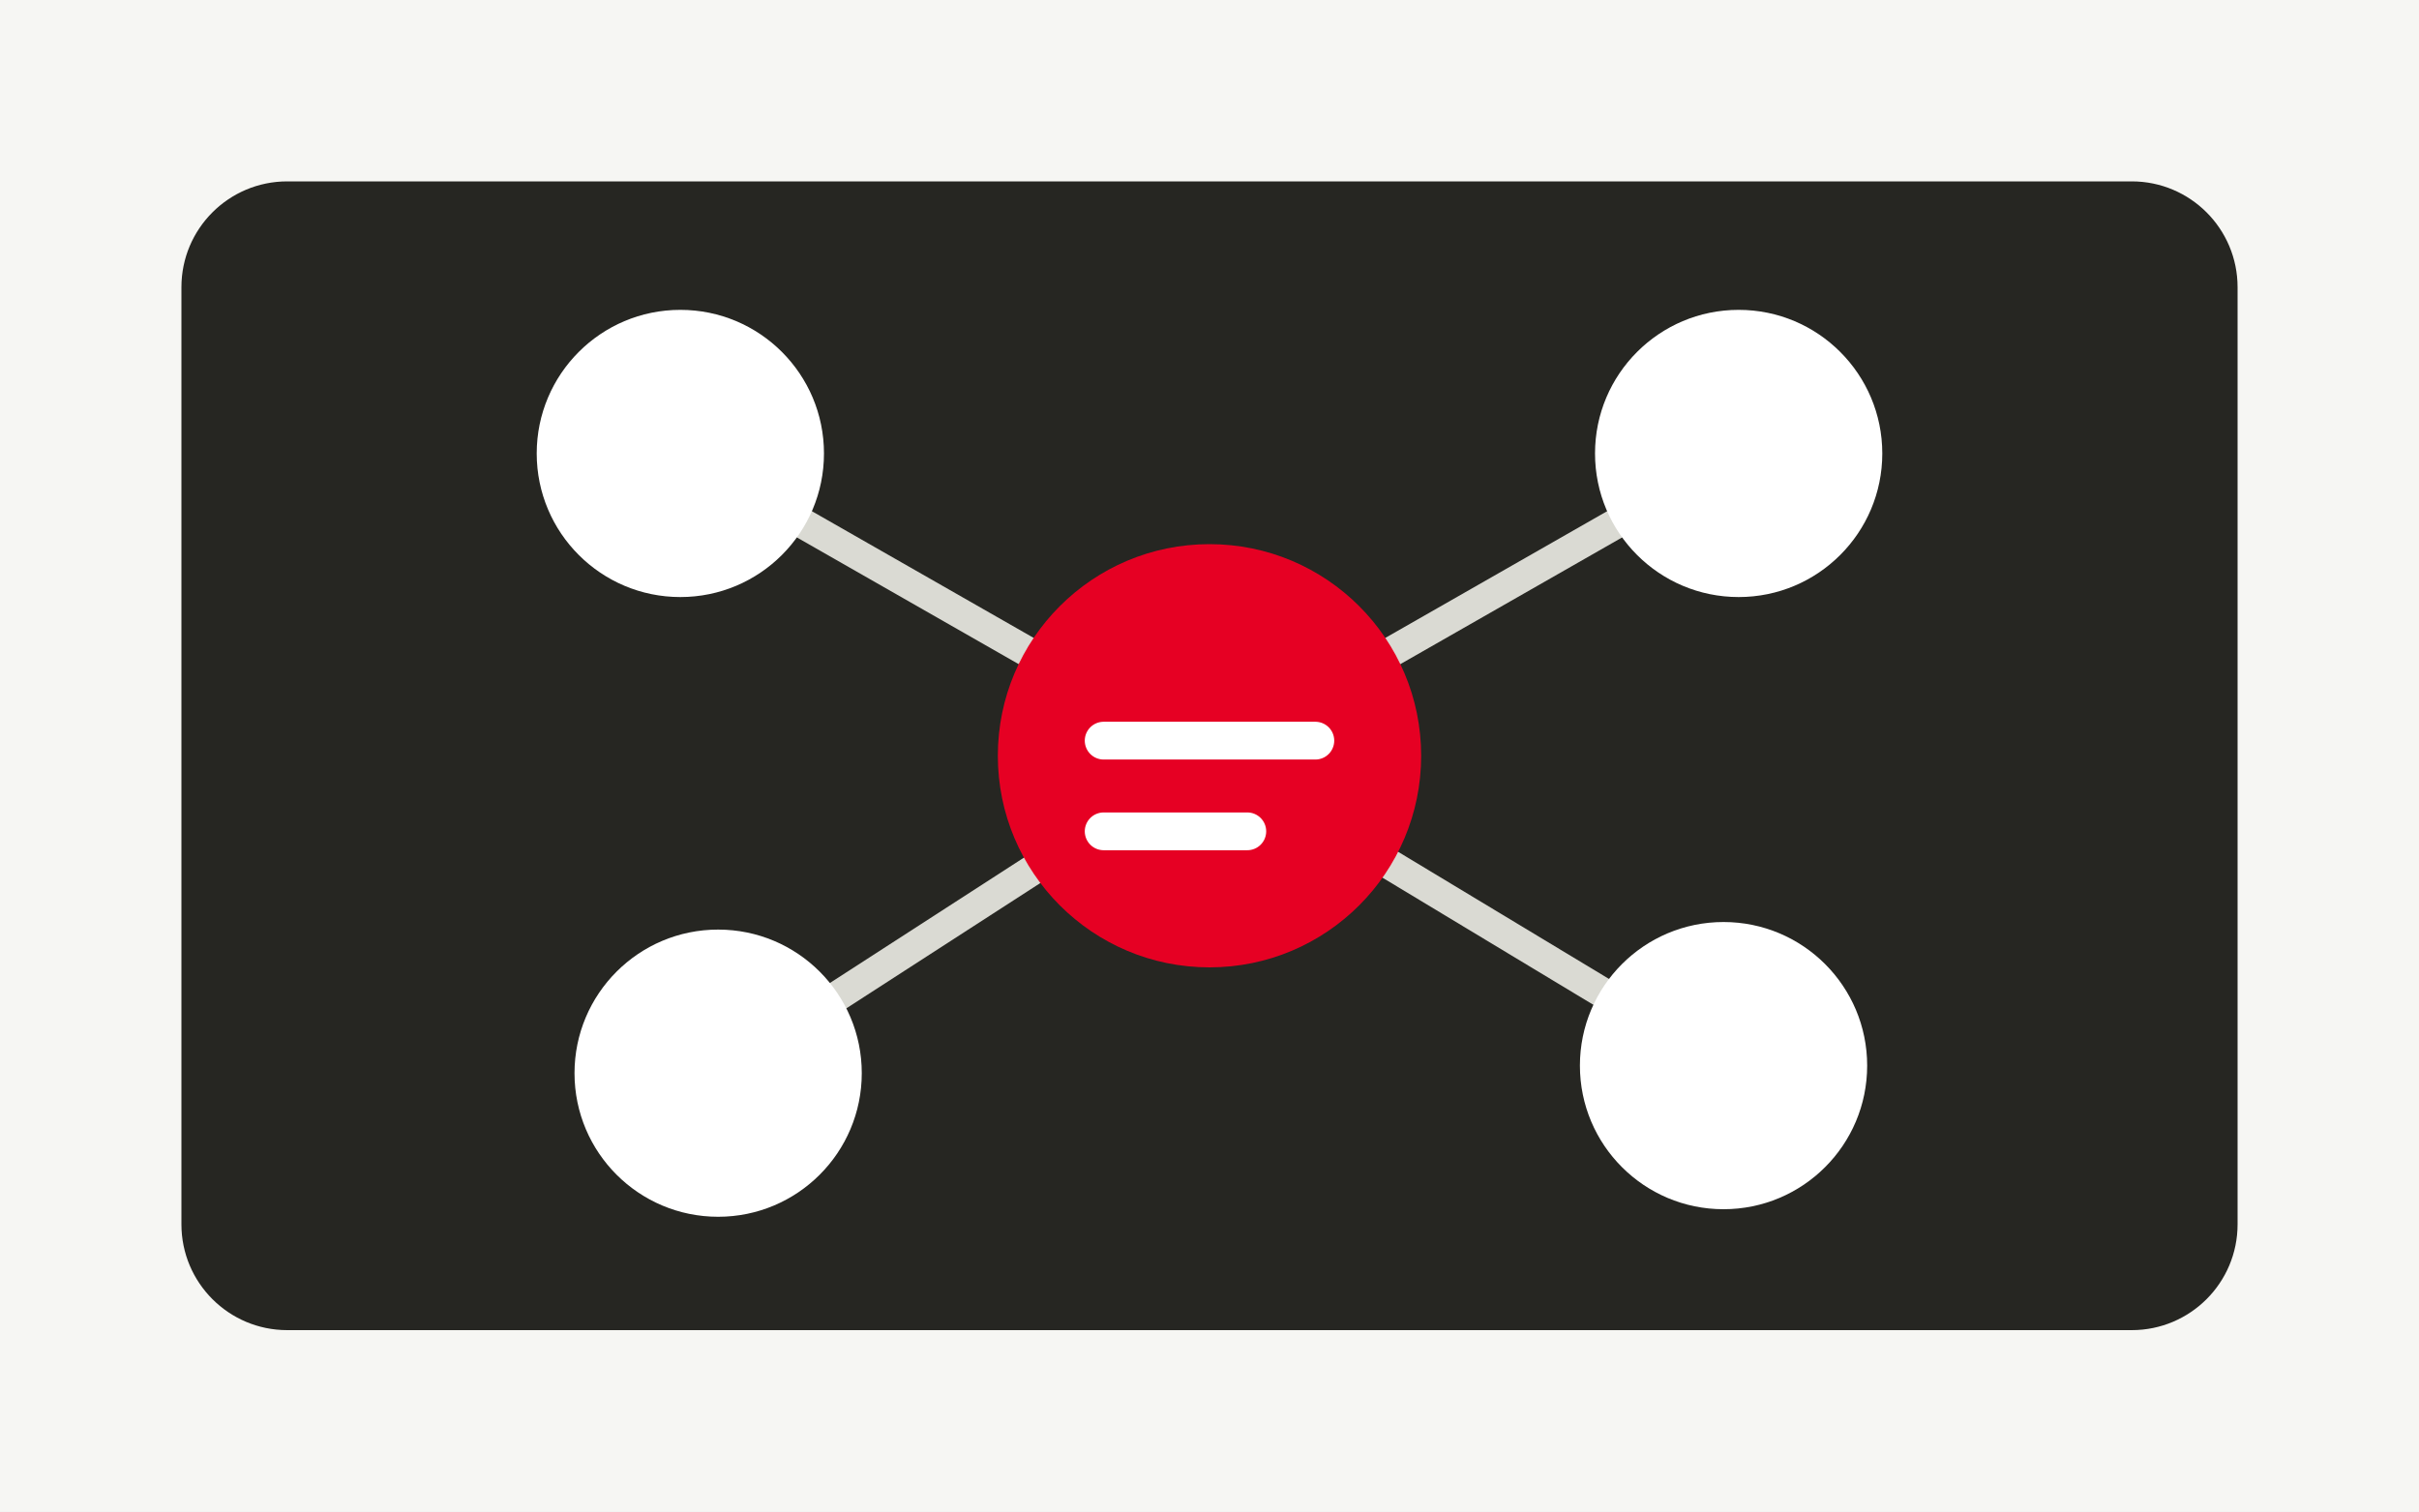
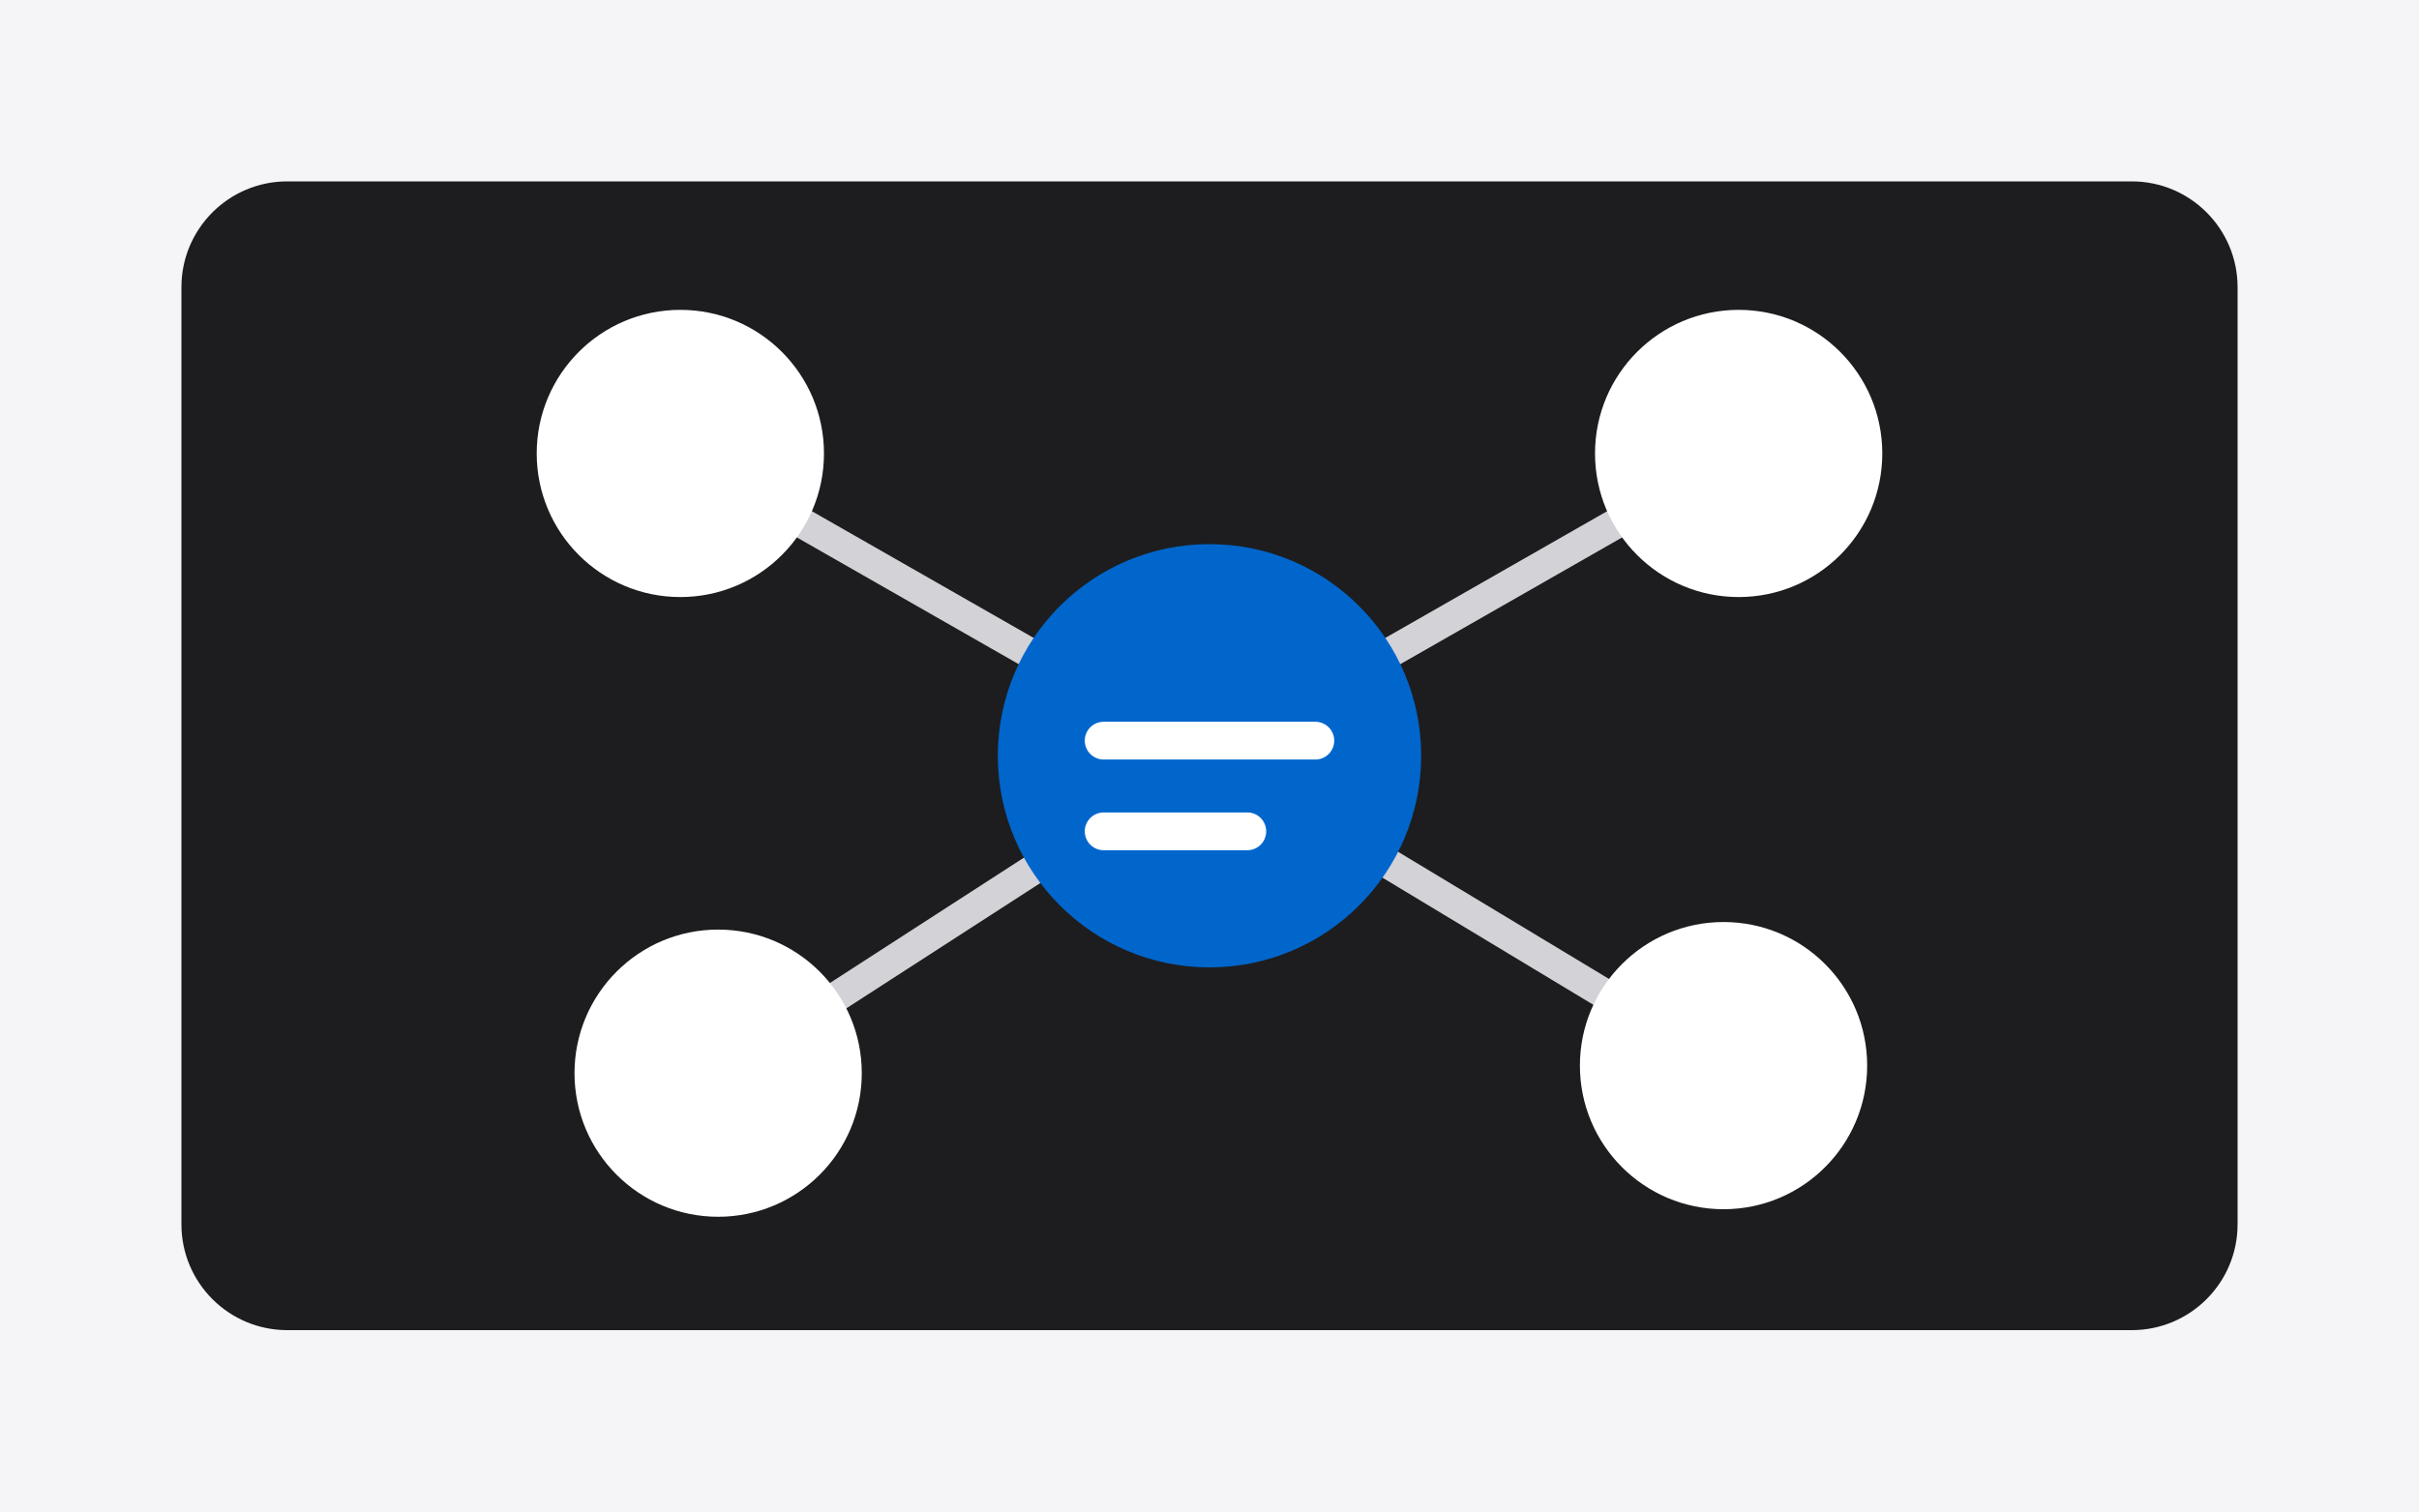
<svg xmlns="http://www.w3.org/2000/svg" width="640" height="400" viewBox="0 0 640 400" fill="none">
-   <rect width="640" height="400" fill="#f6f6f3" />
-   <rect x="48" y="48" width="544" height="304" rx="28" fill="#262622" />
-   <line x1="320" y1="200" x2="180" y2="120" stroke="#dadad3" stroke-width="8" stroke-linecap="round" />
-   <line x1="320" y1="200" x2="460" y2="120" stroke="#dadad3" stroke-width="8" stroke-linecap="round" />
-   <line x1="320" y1="200" x2="190" y2="284" stroke="#dadad3" stroke-width="8" stroke-linecap="round" />
-   <line x1="320" y1="200" x2="456" y2="282" stroke="#dadad3" stroke-width="8" stroke-linecap="round" />
-   <circle cx="320" cy="200" r="56" fill="#e60023" />
+   <rect width="640" height="400" fill="#f5f5f7" />
+   <rect x="48" y="48" width="544" height="304" rx="28" fill="#1d1d1f" />
+   <line x1="320" y1="200" x2="180" y2="120" stroke="#d2d2d7" stroke-width="8" stroke-linecap="round" />
+   <line x1="320" y1="200" x2="460" y2="120" stroke="#d2d2d7" stroke-width="8" stroke-linecap="round" />
+   <line x1="320" y1="200" x2="190" y2="284" stroke="#d2d2d7" stroke-width="8" stroke-linecap="round" />
+   <line x1="320" y1="200" x2="456" y2="282" stroke="#d2d2d7" stroke-width="8" stroke-linecap="round" />
+   <circle cx="320" cy="200" r="56" fill="#0066cc" />
  <circle cx="180" cy="120" r="38" fill="#ffffff" />
  <circle cx="460" cy="120" r="38" fill="#ffffff" />
  <circle cx="190" cy="284" r="38" fill="#ffffff" />
  <circle cx="456" cy="282" r="38" fill="#ffffff" />
  <path d="M292 196H348M292 220H330" stroke="#ffffff" stroke-width="10" stroke-linecap="round" />
</svg>
